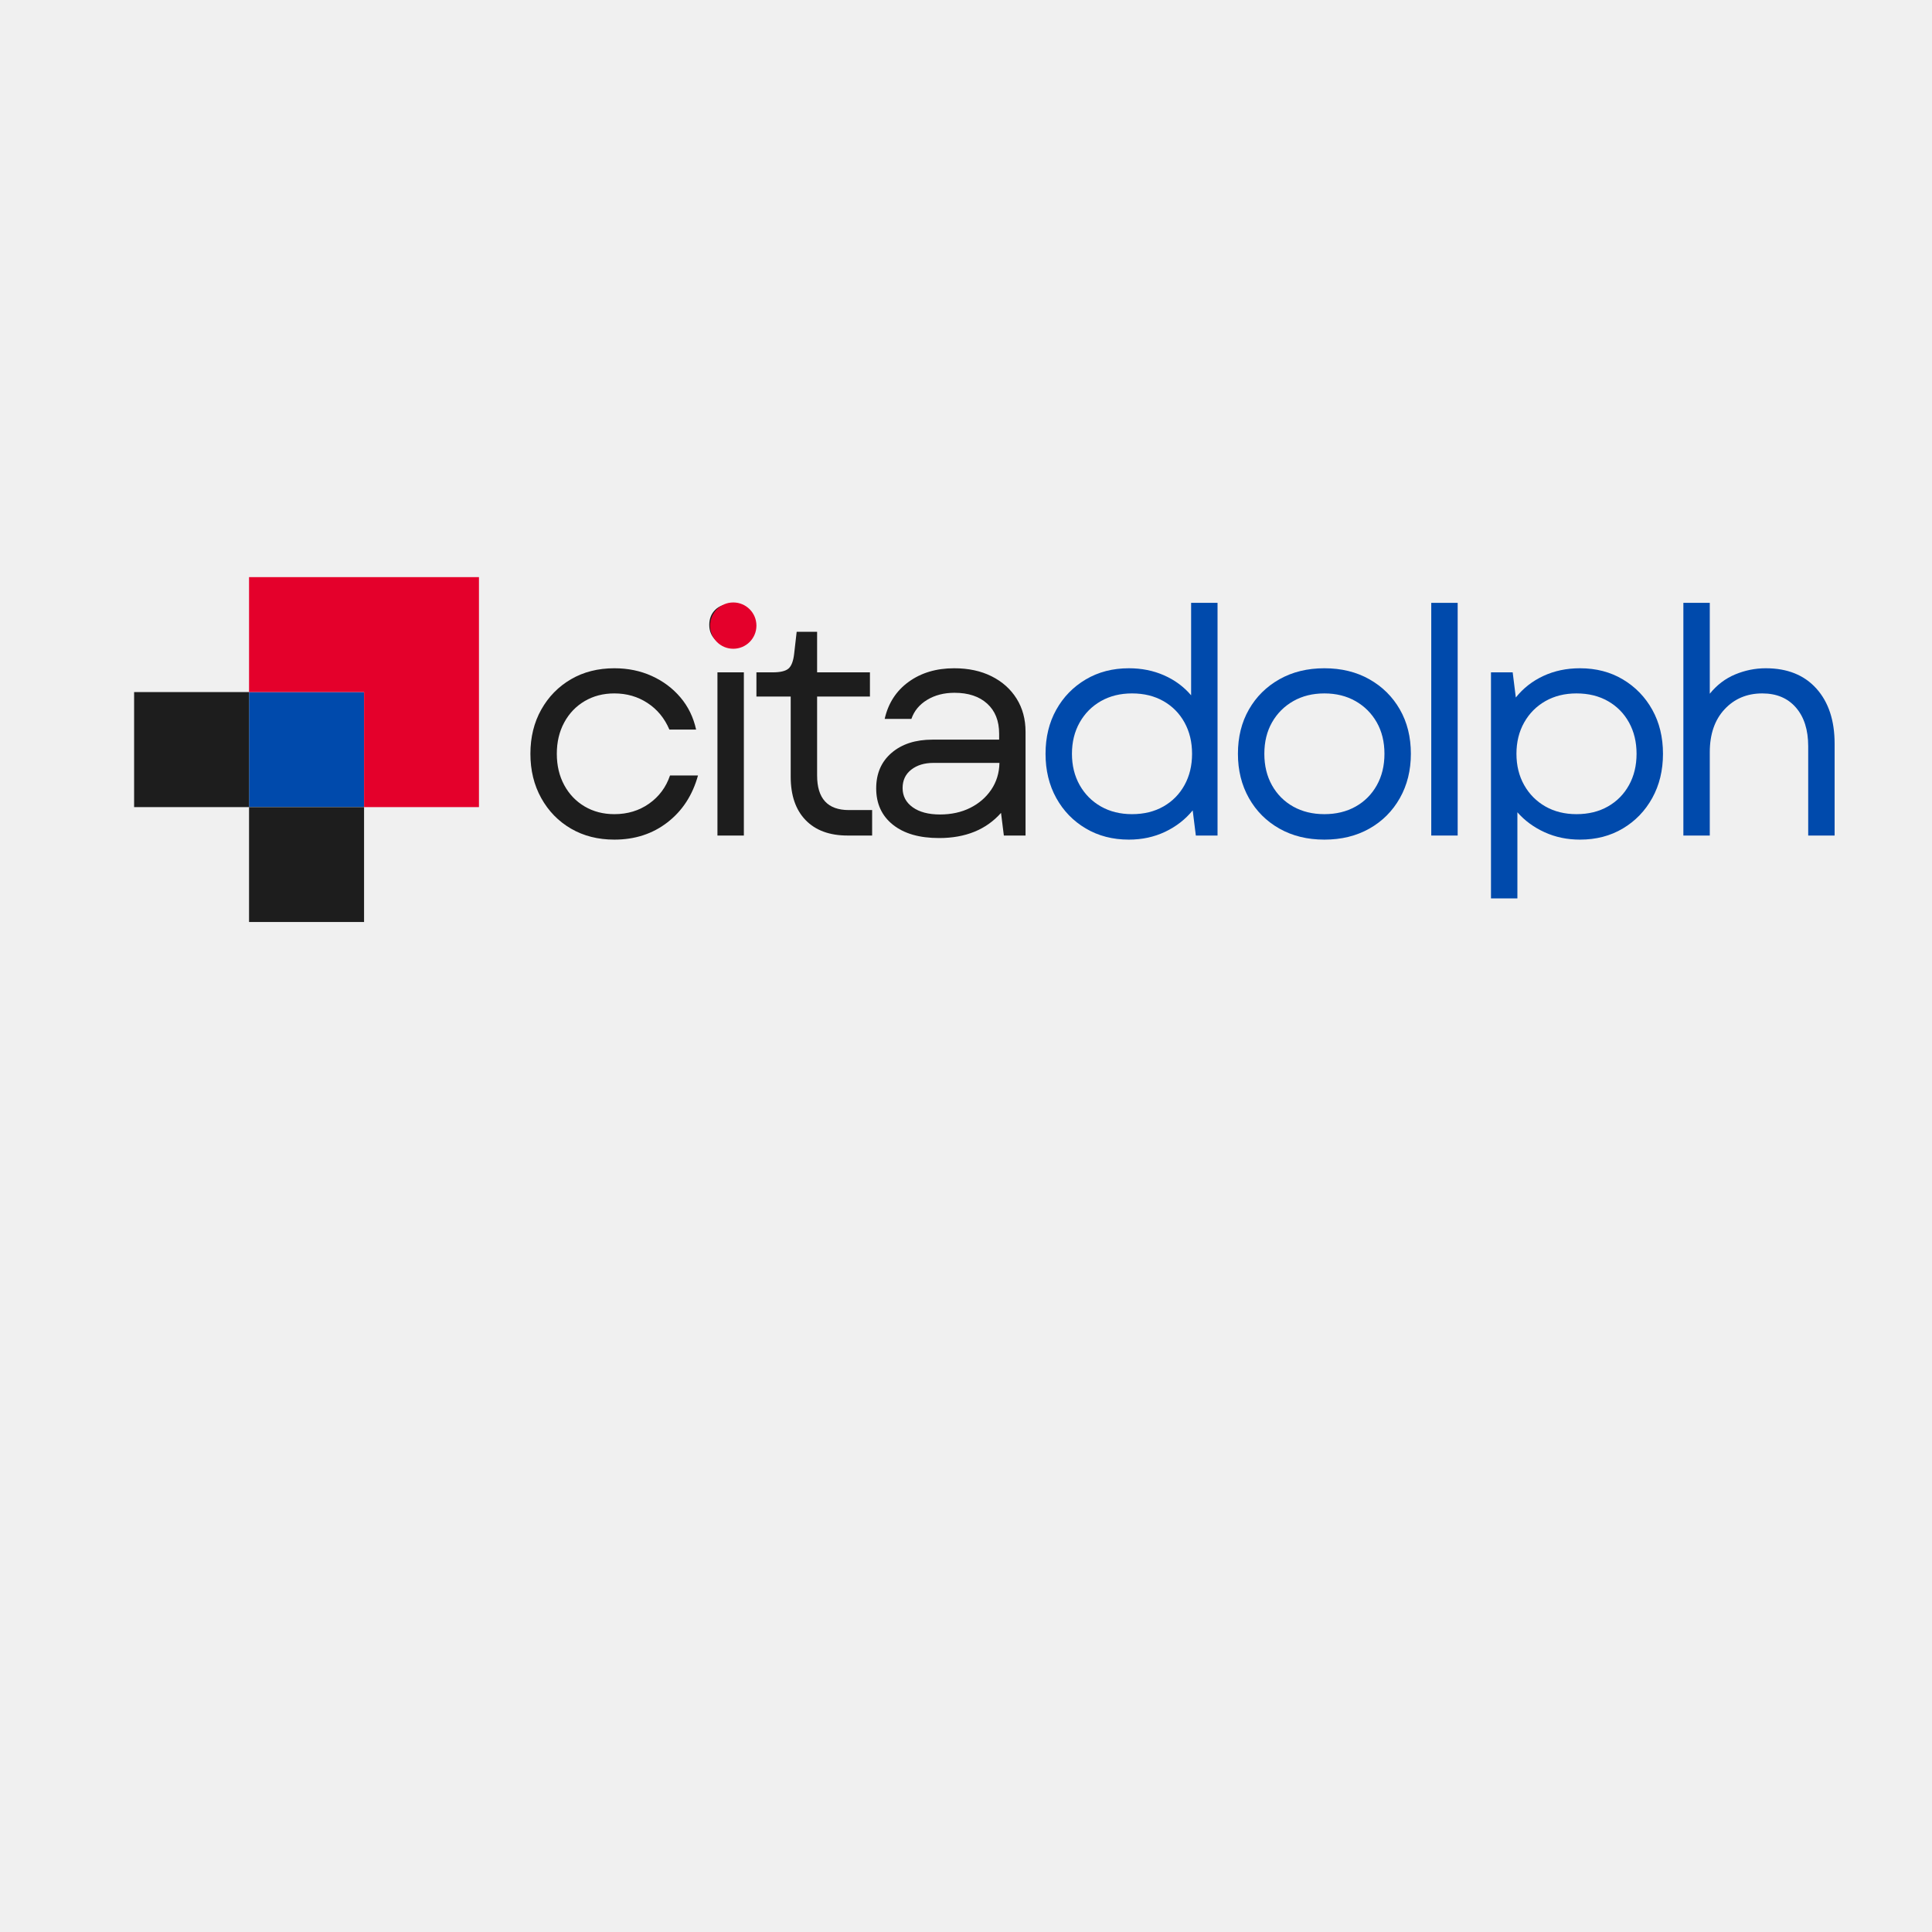
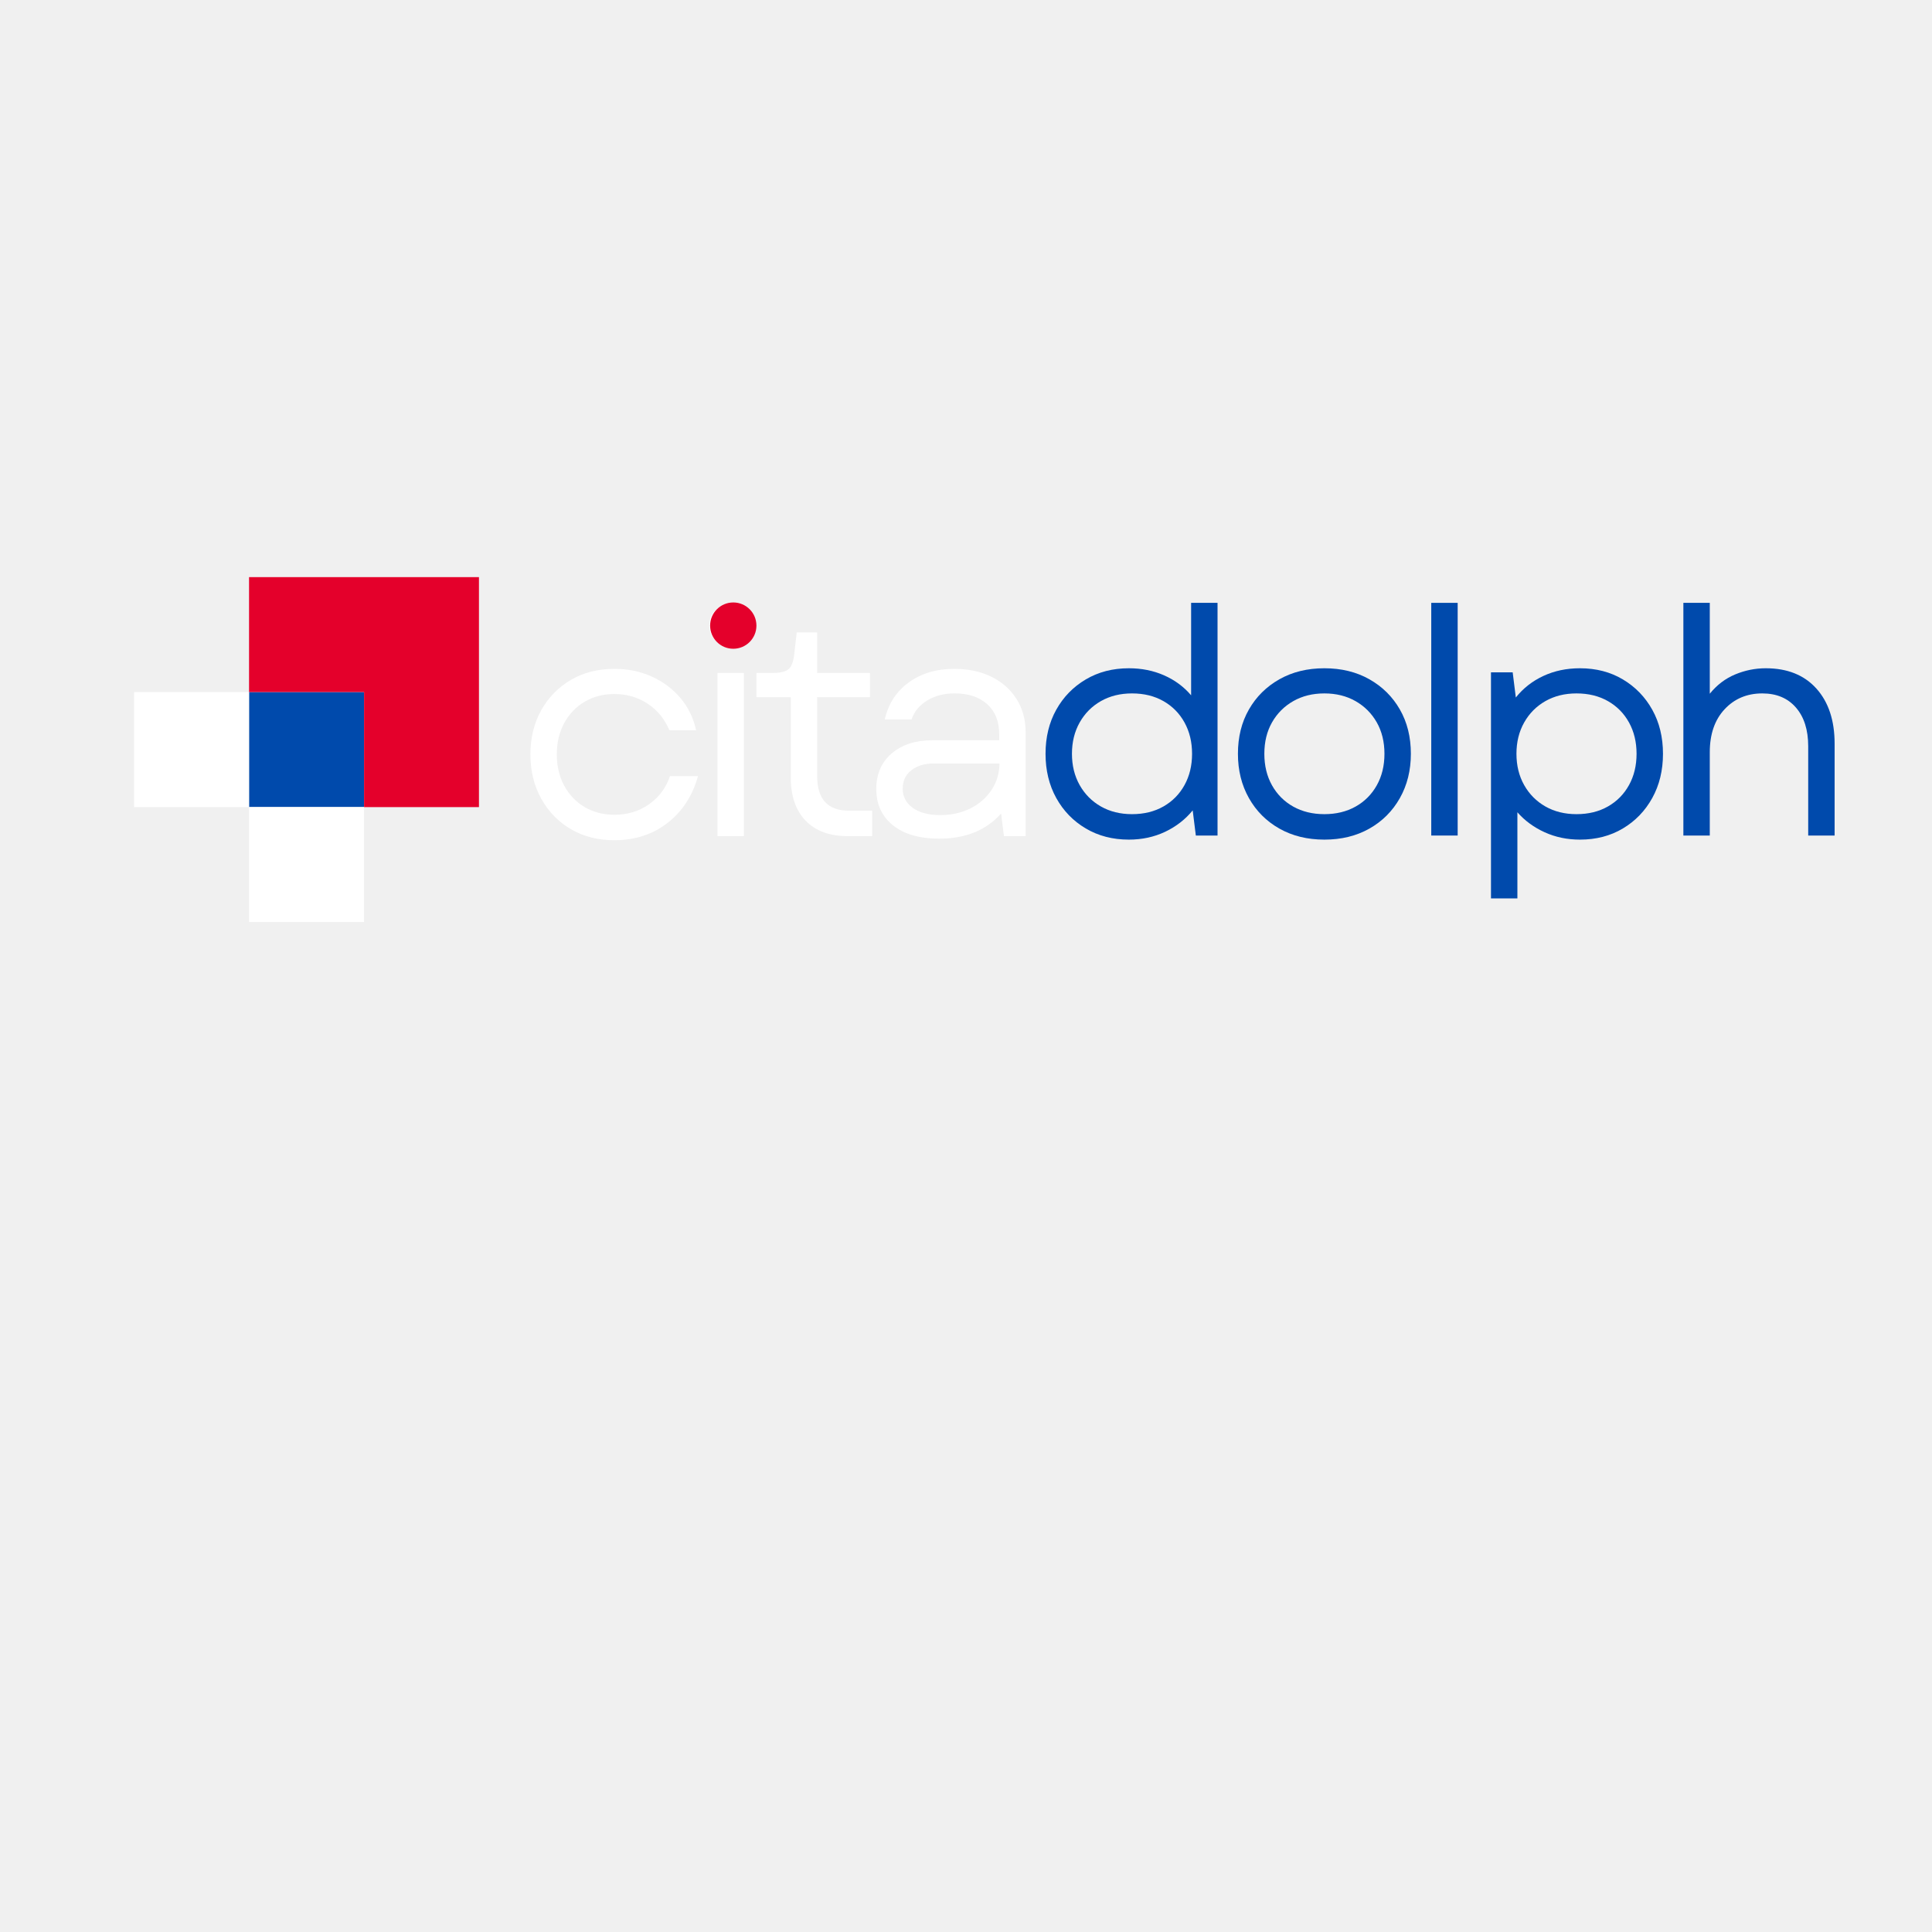
<svg xmlns="http://www.w3.org/2000/svg" width="4997" zoomAndPan="magnify" viewBox="0 0 3747.75 3747.75" height="4997" preserveAspectRatio="xMidYMid meet" version="1.0">
  <defs>
    <g />
-     <clipPath id="974282168e">
+     <clipPath id="e07f5f712f">
      <path d="M 260.148 1342 L 707 1342 L 707 1788.52 L 260.148 1788.52 Z M 260.148 1342 " clip-rule="nonzero" />
    </clipPath>
-     <clipPath id="1f7e7c409b">
+     <clipPath id="03a9e1da5a">
      <path d="M 483 1119.566 L 929.102 1119.566 L 929.102 1566 L 483 1566 Z M 483 1119.566 " clip-rule="nonzero" />
    </clipPath>
-     <clipPath id="f268931e06">
-       <rect x="0" width="1013" y="0" height="886" />
+     <clipPath id="0ae9965df1">
+       <path d="M 1377.527 1168.672 L 1467.523 1168.672 L 1467.523 1258.664 L 1377.527 1258.664 Z M 1377.527 1168.672 " clip-rule="nonzero" />
    </clipPath>
-     <clipPath id="a55c0fa755">
-       <path d="M 1377.531 1168.672 L 1467.523 1168.672 L 1467.523 1258.664 L 1377.531 1258.664 Z M 1377.531 1168.672 " clip-rule="nonzero" />
-     </clipPath>
-     <clipPath id="be85dc5787">
+     <clipPath id="b83b2617a6">
      <rect x="0" width="1582" y="0" height="886" />
    </clipPath>
  </defs>
  <path fill="#004aac" d="M 483.102 1342.52 L 706.059 1342.52 L 706.059 1565.477 L 483.102 1565.477 Z M 483.102 1342.52 " fill-opacity="1" fill-rule="evenodd" />
-   <g clip-path="url(#974282168e)">
-     <path fill="#1d1d1d" d="M 260.148 1565.633 L 260.148 1342.52 L 483.102 1342.52 L 483.102 1565.633 L 706.215 1565.633 L 706.215 1788.59 L 483.102 1788.59 L 483.102 1565.633 Z M 260.148 1565.633 " fill-opacity="1" fill-rule="evenodd" />
+   <g clip-path="url(#e07f5f712f)">
+     <path fill="#ffffff" d="M 260.148 1565.633 L 260.148 1342.52 L 483.102 1342.52 L 483.102 1565.633 L 706.215 1565.633 L 706.215 1788.59 L 483.102 1788.59 L 483.102 1565.633 Z M 260.148 1565.633 " fill-opacity="1" fill-rule="evenodd" />
  </g>
-   <g clip-path="url(#1f7e7c409b)">
+   <g clip-path="url(#03a9e1da5a)">
    <path fill="#e4002b" d="M 483.102 1342.52 L 483.102 1119.566 L 929.172 1119.566 L 929.172 1565.633 L 706.215 1565.633 L 706.215 1342.52 Z M 483.102 1342.52 " fill-opacity="1" fill-rule="evenodd" />
  </g>
-   <g transform="matrix(1, 0, 0, 1, 997, 967)">
-     <g clip-path="url(#f268931e06)">
-       <g fill="#1d1d1d" fill-opacity="1">
-         <g transform="translate(0.180691, 653.7979)">
-           <g>
-             <path d="M 194.562 7.922 C 162.852 7.922 134.797 0.805 110.391 -13.422 C 85.992 -27.648 66.781 -47.367 52.75 -72.578 C 38.727 -97.797 31.719 -126.461 31.719 -158.578 C 31.719 -190.703 38.727 -219.27 52.75 -244.281 C 66.781 -269.289 85.992 -288.91 110.391 -303.141 C 134.797 -317.367 162.852 -324.484 194.562 -324.484 C 221 -324.484 245.195 -319.5 267.156 -309.531 C 289.113 -299.57 307.613 -285.75 322.656 -268.062 C 337.695 -250.375 347.863 -229.535 353.156 -205.547 L 301.312 -205.547 C 291.957 -227.504 277.828 -244.68 258.922 -257.078 C 240.016 -269.484 218.562 -275.688 194.562 -275.688 C 173.02 -275.688 153.812 -270.707 136.938 -260.75 C 120.062 -250.789 106.844 -236.961 97.281 -219.266 C 87.727 -201.578 82.953 -181.348 82.953 -158.578 C 82.953 -135.805 87.727 -115.578 97.281 -97.891 C 106.844 -80.203 120.062 -66.375 136.938 -56.406 C 153.812 -46.445 173.02 -41.469 194.562 -41.469 C 220.188 -41.469 242.656 -48.281 261.969 -61.906 C 281.281 -75.531 294.801 -93.727 302.531 -116.5 L 356.812 -116.5 C 346.238 -78.27 326.516 -47.973 297.641 -25.609 C 268.773 -3.254 234.414 7.922 194.562 7.922 Z M 194.562 7.922 " />
-           </g>
-         </g>
-       </g>
-       <g fill="#1d1d1d" fill-opacity="1">
-         <g transform="translate(338.0101, 653.7979)">
-           <g>
-             <path d="M 56.719 0 L 56.719 -316.562 L 107.953 -316.562 L 107.953 0 Z M 40.859 -408.656 C 40.859 -420.445 44.617 -430.102 52.141 -437.625 C 59.672 -445.145 69.738 -448.906 82.344 -448.906 C 94.945 -448.906 104.906 -445.145 112.219 -437.625 C 119.539 -430.102 123.203 -420.445 123.203 -408.656 C 123.203 -397.27 119.539 -387.816 112.219 -380.297 C 104.906 -372.773 94.945 -369.016 82.344 -369.016 C 69.738 -369.016 59.672 -372.773 52.141 -380.297 C 44.617 -387.816 40.859 -397.27 40.859 -408.656 Z M 40.859 -408.656 " />
-           </g>
-         </g>
-       </g>
-       <g fill="#1d1d1d" fill-opacity="1">
-         <g transform="translate(453.8653, 653.7979)">
-           <g>
-             <path d="M 193.344 0 C 158.375 0 131.234 -9.961 111.922 -29.891 C 92.609 -49.816 82.953 -77.875 82.953 -114.062 L 82.953 -269.594 L 16.469 -269.594 L 16.469 -316.562 L 48.188 -316.562 C 62.82 -316.562 72.984 -319 78.672 -323.875 C 84.367 -328.758 88.031 -338.316 89.656 -352.547 L 94.547 -395.234 L 134.188 -395.234 L 134.188 -316.562 L 236.656 -316.562 L 236.656 -269.594 L 134.188 -269.594 L 134.188 -116.5 C 134.188 -71.77 154.723 -49.406 195.797 -49.406 L 240.922 -49.406 L 240.922 0 Z M 193.344 0 " />
-           </g>
-         </g>
-       </g>
-       <g fill="#1d1d1d" fill-opacity="1">
-         <g transform="translate(664.2405, 653.7979)">
-           <g>
-             <path d="M 160.406 4.875 C 122.188 4.875 92.301 -3.766 70.75 -21.047 C 49.195 -38.328 38.422 -61.805 38.422 -91.484 C 38.422 -120.359 48.383 -143.332 68.312 -160.406 C 88.238 -177.488 114.672 -186.031 147.609 -186.031 L 276.906 -186.031 L 276.906 -197.625 C 276.906 -222.426 269.18 -241.836 253.734 -255.859 C 238.285 -269.891 217.141 -276.906 190.297 -276.906 C 169.961 -276.906 152.273 -272.332 137.234 -263.188 C 122.191 -254.039 112.023 -241.738 106.734 -226.281 L 54.891 -226.281 C 61.805 -256.781 77.359 -280.77 101.547 -298.25 C 125.742 -315.738 155.125 -324.484 189.688 -324.484 C 217.344 -324.484 241.535 -319.297 262.266 -308.922 C 283.004 -298.555 299.164 -284.125 310.75 -265.625 C 322.344 -247.125 328.141 -225.676 328.141 -201.281 L 328.141 0 L 286.062 0 L 280.578 -43.922 C 251.703 -11.391 211.645 4.875 160.406 4.875 Z M 89.656 -92.094 C 89.656 -76.645 96.16 -64.242 109.172 -54.891 C 122.191 -45.535 139.883 -40.859 162.25 -40.859 C 184.207 -40.859 203.723 -45.129 220.797 -53.672 C 237.879 -62.211 251.5 -74.004 261.656 -89.047 C 271.82 -104.098 277.109 -121.379 277.516 -140.891 L 149.438 -140.891 C 131.945 -140.891 117.609 -136.52 106.422 -127.781 C 95.242 -119.039 89.656 -107.145 89.656 -92.094 Z M 89.656 -92.094 " />
-           </g>
-         </g>
+   <g fill="#ffffff" fill-opacity="1">
+     <g transform="translate(997.1807, 1621.964)">
+       <g>
+         <path d="M 194.562 7.922 C 162.852 7.922 134.797 0.805 110.391 -13.422 C 85.992 -27.648 66.781 -47.367 52.75 -72.578 C 38.727 -97.797 31.719 -126.461 31.719 -158.578 C 31.719 -190.703 38.727 -219.27 52.75 -244.281 C 66.781 -269.289 85.992 -288.91 110.391 -303.141 C 134.797 -317.367 162.852 -324.484 194.562 -324.484 C 221 -324.484 245.195 -319.5 267.156 -309.531 C 289.113 -299.57 307.613 -285.75 322.656 -268.062 C 337.695 -250.375 347.863 -229.535 353.156 -205.547 L 301.312 -205.547 C 291.957 -227.504 277.828 -244.68 258.922 -257.078 C 240.016 -269.484 218.562 -275.688 194.562 -275.688 C 173.02 -275.688 153.812 -270.707 136.938 -260.75 C 120.062 -250.789 106.844 -236.961 97.281 -219.266 C 87.727 -201.578 82.953 -181.348 82.953 -158.578 C 82.953 -135.805 87.727 -115.578 97.281 -97.891 C 106.844 -80.203 120.062 -66.375 136.938 -56.406 C 153.812 -46.445 173.02 -41.469 194.562 -41.469 C 220.188 -41.469 242.656 -48.281 261.969 -61.906 C 281.281 -75.531 294.801 -93.727 302.531 -116.5 L 356.812 -116.5 C 346.238 -78.27 326.516 -47.973 297.641 -25.609 C 268.773 -3.254 234.414 7.922 194.562 7.922 Z M 194.562 7.922 " />
      </g>
    </g>
  </g>
-   <g clip-path="url(#a55c0fa755)">
-     <path fill="#e4002b" d="M 1422.434 1168.672 C 1397.625 1168.672 1377.531 1188.766 1377.531 1213.574 C 1377.531 1238.383 1397.625 1258.477 1422.434 1258.477 C 1447.242 1258.477 1467.336 1238.383 1467.336 1213.574 C 1467.336 1188.766 1447.242 1168.672 1422.434 1168.672 Z M 1422.434 1168.672 " fill-opacity="1" fill-rule="nonzero" />
+   <g fill="#ffffff" fill-opacity="1">
+     <g transform="translate(1335.087, 1621.964)">
+       <g>
+         <path d="M 56.719 0 L 56.719 -316.562 L 107.953 -316.562 L 107.953 0 Z M 40.859 -408.656 C 40.859 -420.445 44.617 -430.102 52.141 -437.625 C 59.672 -445.145 69.738 -448.906 82.344 -448.906 C 94.945 -448.906 104.906 -445.145 112.219 -437.625 C 119.539 -430.102 123.203 -420.445 123.203 -408.656 C 123.203 -397.27 119.539 -387.816 112.219 -380.297 C 104.906 -372.773 94.945 -369.016 82.344 -369.016 C 69.738 -369.016 59.672 -372.773 52.141 -380.297 C 44.617 -387.816 40.859 -397.27 40.859 -408.656 Z M 40.859 -408.656 " />
+       </g>
+     </g>
+   </g>
+   <g fill="#ffffff" fill-opacity="1">
+     <g transform="translate(1450.975, 1621.964)">
+       <g>
+         <path d="M 193.344 0 C 158.375 0 131.234 -9.961 111.922 -29.891 C 92.609 -49.816 82.953 -77.875 82.953 -114.062 L 82.953 -269.594 L 16.469 -269.594 L 16.469 -316.562 L 48.188 -316.562 C 62.82 -316.562 72.984 -319 78.672 -323.875 C 84.367 -328.758 88.031 -338.316 89.656 -352.547 L 94.547 -395.234 L 134.188 -395.234 L 134.188 -316.562 L 236.656 -316.562 L 236.656 -269.594 L 134.188 -269.594 L 134.188 -116.5 C 134.188 -71.77 154.723 -49.406 195.797 -49.406 L 240.922 -49.406 L 240.922 0 Z M 193.344 0 " />
+       </g>
+     </g>
+   </g>
+   <g fill="#ffffff" fill-opacity="1">
+     <g transform="translate(1661.404, 1621.964)">
+       <g>
+         <path d="M 160.406 4.875 C 122.188 4.875 92.301 -3.766 70.75 -21.047 C 49.195 -38.328 38.422 -61.805 38.422 -91.484 C 38.422 -120.359 48.383 -143.332 68.312 -160.406 C 88.238 -177.488 114.672 -186.031 147.609 -186.031 L 276.906 -186.031 L 276.906 -197.625 C 276.906 -222.426 269.18 -241.836 253.734 -255.859 C 238.285 -269.891 217.141 -276.906 190.297 -276.906 C 169.961 -276.906 152.273 -272.332 137.234 -263.188 C 122.191 -254.039 112.023 -241.738 106.734 -226.281 L 54.891 -226.281 C 61.805 -256.781 77.359 -280.77 101.547 -298.25 C 125.742 -315.738 155.125 -324.484 189.688 -324.484 C 217.344 -324.484 241.535 -319.297 262.266 -308.922 C 283.004 -298.555 299.164 -284.125 310.75 -265.625 C 322.344 -247.125 328.141 -225.676 328.141 -201.281 L 328.141 0 L 286.062 0 L 280.578 -43.922 C 251.703 -11.391 211.645 4.875 160.406 4.875 Z M 89.656 -92.094 C 89.656 -76.645 96.16 -64.242 109.172 -54.891 C 122.191 -45.535 139.883 -40.859 162.25 -40.859 C 184.207 -40.859 203.723 -45.129 220.797 -53.672 C 237.879 -62.211 251.5 -74.004 261.656 -89.047 C 271.82 -104.098 277.109 -121.379 277.516 -140.891 L 149.438 -140.891 C 131.945 -140.891 117.609 -136.52 106.422 -127.781 C 95.242 -119.039 89.656 -107.145 89.656 -92.094 Z M 89.656 -92.094 " />
+       </g>
+     </g>
+   </g>
+   <g clip-path="url(#0ae9965df1)">
+     <path fill="#e4002b" d="M 1422.434 1168.672 C 1397.625 1168.672 1377.527 1188.766 1377.527 1213.574 C 1377.527 1238.383 1397.625 1258.477 1422.434 1258.477 C 1447.242 1258.477 1467.336 1238.383 1467.336 1213.574 C 1467.336 1188.766 1447.242 1168.672 1422.434 1168.672 Z M 1422.434 1168.672 " fill-opacity="1" fill-rule="nonzero" />
  </g>
  <g transform="matrix(1, 0, 0, 1, 1996, 967)">
-     <g clip-path="url(#be85dc5787)">
+     <g clip-path="url(#b83b2617a6)">
      <g fill="#004aac" fill-opacity="1">
        <g transform="translate(0.452283, 653.7979)">
          <g>
-             <path d="M 193.344 7.922 C 162.039 7.922 134.188 0.707 109.781 -13.719 C 85.383 -28.156 66.273 -47.879 52.453 -72.891 C 38.629 -97.898 31.719 -126.461 31.719 -158.578 C 31.719 -190.703 38.629 -219.164 52.453 -243.969 C 66.273 -268.781 85.383 -288.398 109.781 -302.828 C 134.188 -317.266 162.039 -324.484 193.344 -324.484 C 218.156 -324.484 240.926 -319.91 261.656 -310.766 C 282.395 -301.617 299.883 -288.707 314.125 -272.031 L 314.125 -451.359 L 365.359 -451.359 L 365.359 0 L 323.266 0 L 317.172 -48.797 C 302.93 -31.305 285.141 -17.477 263.797 -7.312 C 242.453 2.844 218.969 7.922 193.344 7.922 Z M 82.953 -158.578 C 82.953 -135.805 87.93 -115.578 97.891 -97.891 C 107.859 -80.203 121.582 -66.375 139.062 -56.406 C 156.551 -46.445 176.68 -41.469 199.453 -41.469 C 222.629 -41.469 242.957 -46.445 260.438 -56.406 C 277.926 -66.375 291.551 -80.203 301.312 -97.891 C 311.07 -115.578 315.953 -135.805 315.953 -158.578 C 315.953 -181.348 311.07 -201.578 301.312 -219.266 C 291.551 -236.961 277.926 -250.789 260.438 -260.75 C 242.957 -270.707 222.629 -275.688 199.453 -275.688 C 176.68 -275.688 156.551 -270.707 139.062 -260.75 C 121.582 -250.789 107.859 -236.961 97.891 -219.266 C 87.93 -201.578 82.953 -181.348 82.953 -158.578 Z M 82.953 -158.578 " />
+             <path d="M 193.344 7.922 C 162.039 7.922 134.188 0.707 109.781 -13.719 C 85.383 -28.156 66.273 -47.879 52.453 -72.891 C 38.629 -97.898 31.719 -126.461 31.719 -158.578 C 31.719 -190.703 38.629 -219.164 52.453 -243.969 C 66.273 -268.781 85.383 -288.398 109.781 -302.828 C 134.188 -317.266 162.039 -324.484 193.344 -324.484 C 218.156 -324.484 240.926 -319.91 261.656 -310.766 C 282.395 -301.617 299.883 -288.707 314.125 -272.031 L 314.125 -451.359 L 365.359 -451.359 L 365.359 0 L 323.266 0 L 317.172 -48.797 C 302.93 -31.305 285.141 -17.477 263.797 -7.312 C 242.453 2.84 218.969 7.922 193.344 7.922 Z M 82.953 -158.578 C 82.953 -135.805 87.93 -115.578 97.891 -97.891 C 107.859 -80.203 121.582 -66.375 139.062 -56.406 C 156.551 -46.445 176.68 -41.469 199.453 -41.469 C 222.629 -41.469 242.957 -46.445 260.438 -56.406 C 277.926 -66.375 291.551 -80.203 301.312 -97.891 C 311.07 -115.578 315.953 -135.805 315.953 -158.578 C 315.953 -181.348 311.07 -201.578 301.312 -219.266 C 291.551 -236.961 277.926 -250.789 260.438 -260.75 C 242.957 -270.707 222.629 -275.688 199.453 -275.688 C 176.68 -275.688 156.551 -270.707 139.062 -260.75 C 121.582 -250.789 107.859 -236.961 97.891 -219.266 C 87.93 -201.578 82.953 -181.348 82.953 -158.578 Z M 82.953 -158.578 " />
          </g>
        </g>
      </g>
      <g fill="#004aac" fill-opacity="1">
        <g transform="translate(373.6512, 653.7979)">
          <g>
            <path d="M 199.453 7.922 C 166.516 7.922 137.438 0.805 112.219 -13.422 C 87.008 -27.648 67.289 -47.367 53.062 -72.578 C 38.832 -97.797 31.719 -126.461 31.719 -158.578 C 31.719 -191.109 38.832 -219.773 53.062 -244.578 C 67.289 -269.391 87.008 -288.91 112.219 -303.141 C 137.438 -317.367 166.516 -324.484 199.453 -324.484 C 232.391 -324.484 261.461 -317.367 286.672 -303.141 C 311.879 -288.91 331.598 -269.391 345.828 -244.578 C 360.066 -219.773 367.188 -191.109 367.188 -158.578 C 367.188 -126.461 360.066 -97.797 345.828 -72.578 C 331.598 -47.367 311.879 -27.648 286.672 -13.422 C 261.461 0.805 232.391 7.922 199.453 7.922 Z M 82.953 -158.578 C 82.953 -135.398 87.93 -114.969 97.891 -97.281 C 107.859 -79.594 121.582 -65.867 139.062 -56.109 C 156.551 -46.348 176.68 -41.469 199.453 -41.469 C 222.223 -41.469 242.348 -46.348 259.828 -56.109 C 277.316 -65.867 291.039 -79.594 301 -97.281 C 310.969 -114.969 315.953 -135.398 315.953 -158.578 C 315.953 -181.754 310.969 -202.086 301 -219.578 C 291.039 -237.066 277.316 -250.789 259.828 -260.75 C 242.348 -270.707 222.223 -275.688 199.453 -275.688 C 176.68 -275.688 156.551 -270.707 139.062 -260.75 C 121.582 -250.789 107.859 -237.066 97.891 -219.578 C 87.93 -202.086 82.953 -181.754 82.953 -158.578 Z M 82.953 -158.578 " />
          </g>
        </g>
      </g>
      <g fill="#004aac" fill-opacity="1">
        <g transform="translate(723.6769, 653.7979)">
          <g>
            <path d="M 56.719 0 L 56.719 -451.359 L 107.953 -451.359 L 107.953 0 Z M 56.719 0 " />
          </g>
        </g>
      </g>
      <g fill="#004aac" fill-opacity="1">
        <g transform="translate(839.5321, 653.7979)">
          <g>
            <path d="M 229.344 7.922 C 204.531 7.922 181.656 3.145 160.719 -6.406 C 139.781 -15.957 122.191 -28.867 107.953 -45.141 L 107.953 121.984 L 56.719 121.984 L 56.719 -316.562 L 98.812 -316.562 L 104.906 -267.766 C 119.133 -285.648 136.922 -299.57 158.266 -309.531 C 179.617 -319.5 203.312 -324.484 229.344 -324.484 C 260.645 -324.484 288.395 -317.266 312.594 -302.828 C 336.789 -288.398 355.801 -268.781 369.625 -243.969 C 383.445 -219.164 390.359 -190.703 390.359 -158.578 C 390.359 -126.461 383.445 -97.898 369.625 -72.891 C 355.801 -47.879 336.789 -28.156 312.594 -13.719 C 288.395 0.707 260.645 7.922 229.344 7.922 Z M 106.125 -158.578 C 106.125 -135.805 111.102 -115.578 121.062 -97.891 C 131.031 -80.203 144.754 -66.375 162.234 -56.406 C 179.723 -46.445 199.852 -41.469 222.625 -41.469 C 245.801 -41.469 266.129 -46.445 283.609 -56.406 C 301.098 -66.375 314.723 -80.203 324.484 -97.891 C 334.242 -115.578 339.125 -135.805 339.125 -158.578 C 339.125 -181.348 334.242 -201.578 324.484 -219.266 C 314.723 -236.961 301.098 -250.789 283.609 -260.75 C 266.129 -270.707 245.801 -275.688 222.625 -275.688 C 199.852 -275.688 179.723 -270.707 162.234 -260.75 C 144.754 -250.789 131.031 -236.961 121.062 -219.266 C 111.102 -201.578 106.125 -181.348 106.125 -158.578 Z M 106.125 -158.578 " />
          </g>
        </g>
      </g>
      <g fill="#004aac" fill-opacity="1">
        <g transform="translate(1212.731, 653.7979)">
          <g>
            <path d="M 56.719 0 L 56.719 -451.359 L 107.953 -451.359 L 107.953 -275.078 C 121.785 -292.16 138.254 -304.664 157.359 -312.594 C 176.473 -320.52 196.195 -324.484 216.531 -324.484 C 258.406 -324.484 291.133 -311.367 314.719 -285.141 C 338.312 -258.922 350.109 -223.242 350.109 -178.109 L 350.109 0 L 298.875 0 L 298.875 -173.219 C 298.875 -204.938 290.941 -229.941 275.078 -248.234 C 259.223 -266.535 237.469 -275.688 209.812 -275.688 C 180.133 -275.688 155.738 -265.422 136.625 -244.891 C 117.508 -224.359 107.953 -196.609 107.953 -161.641 L 107.953 0 Z M 56.719 0 " />
          </g>
        </g>
      </g>
    </g>
  </g>
</svg>
